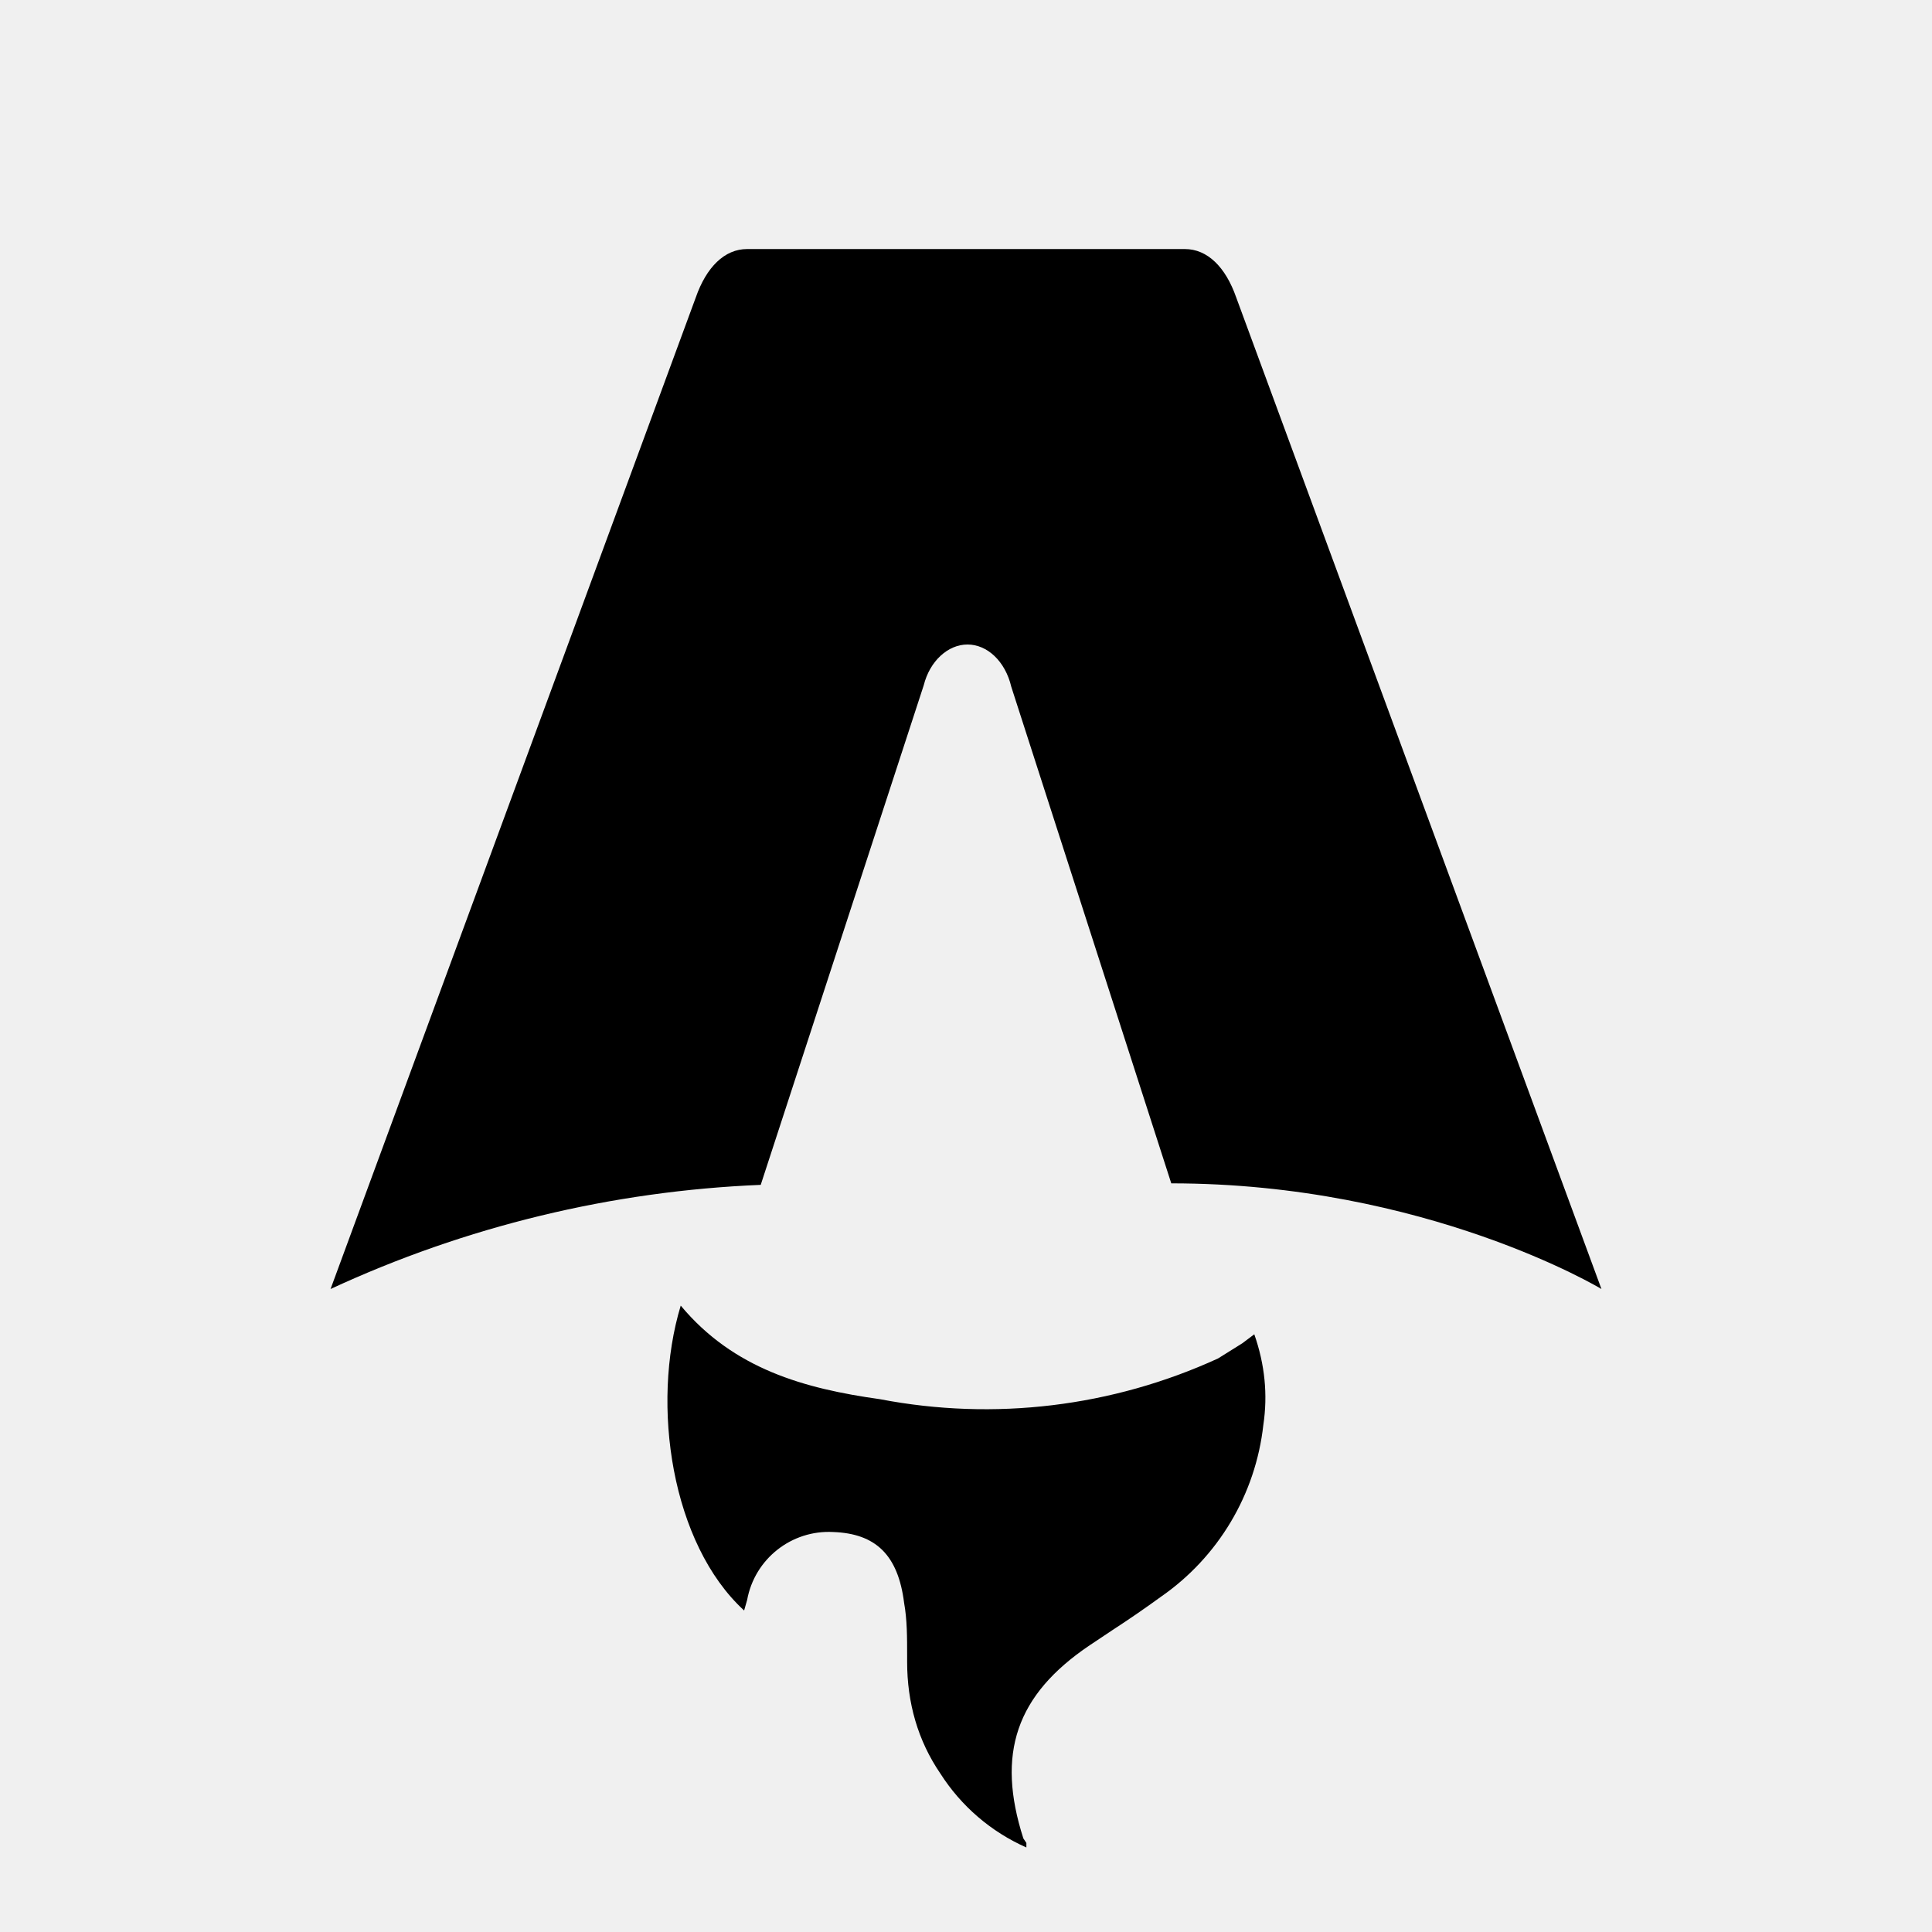
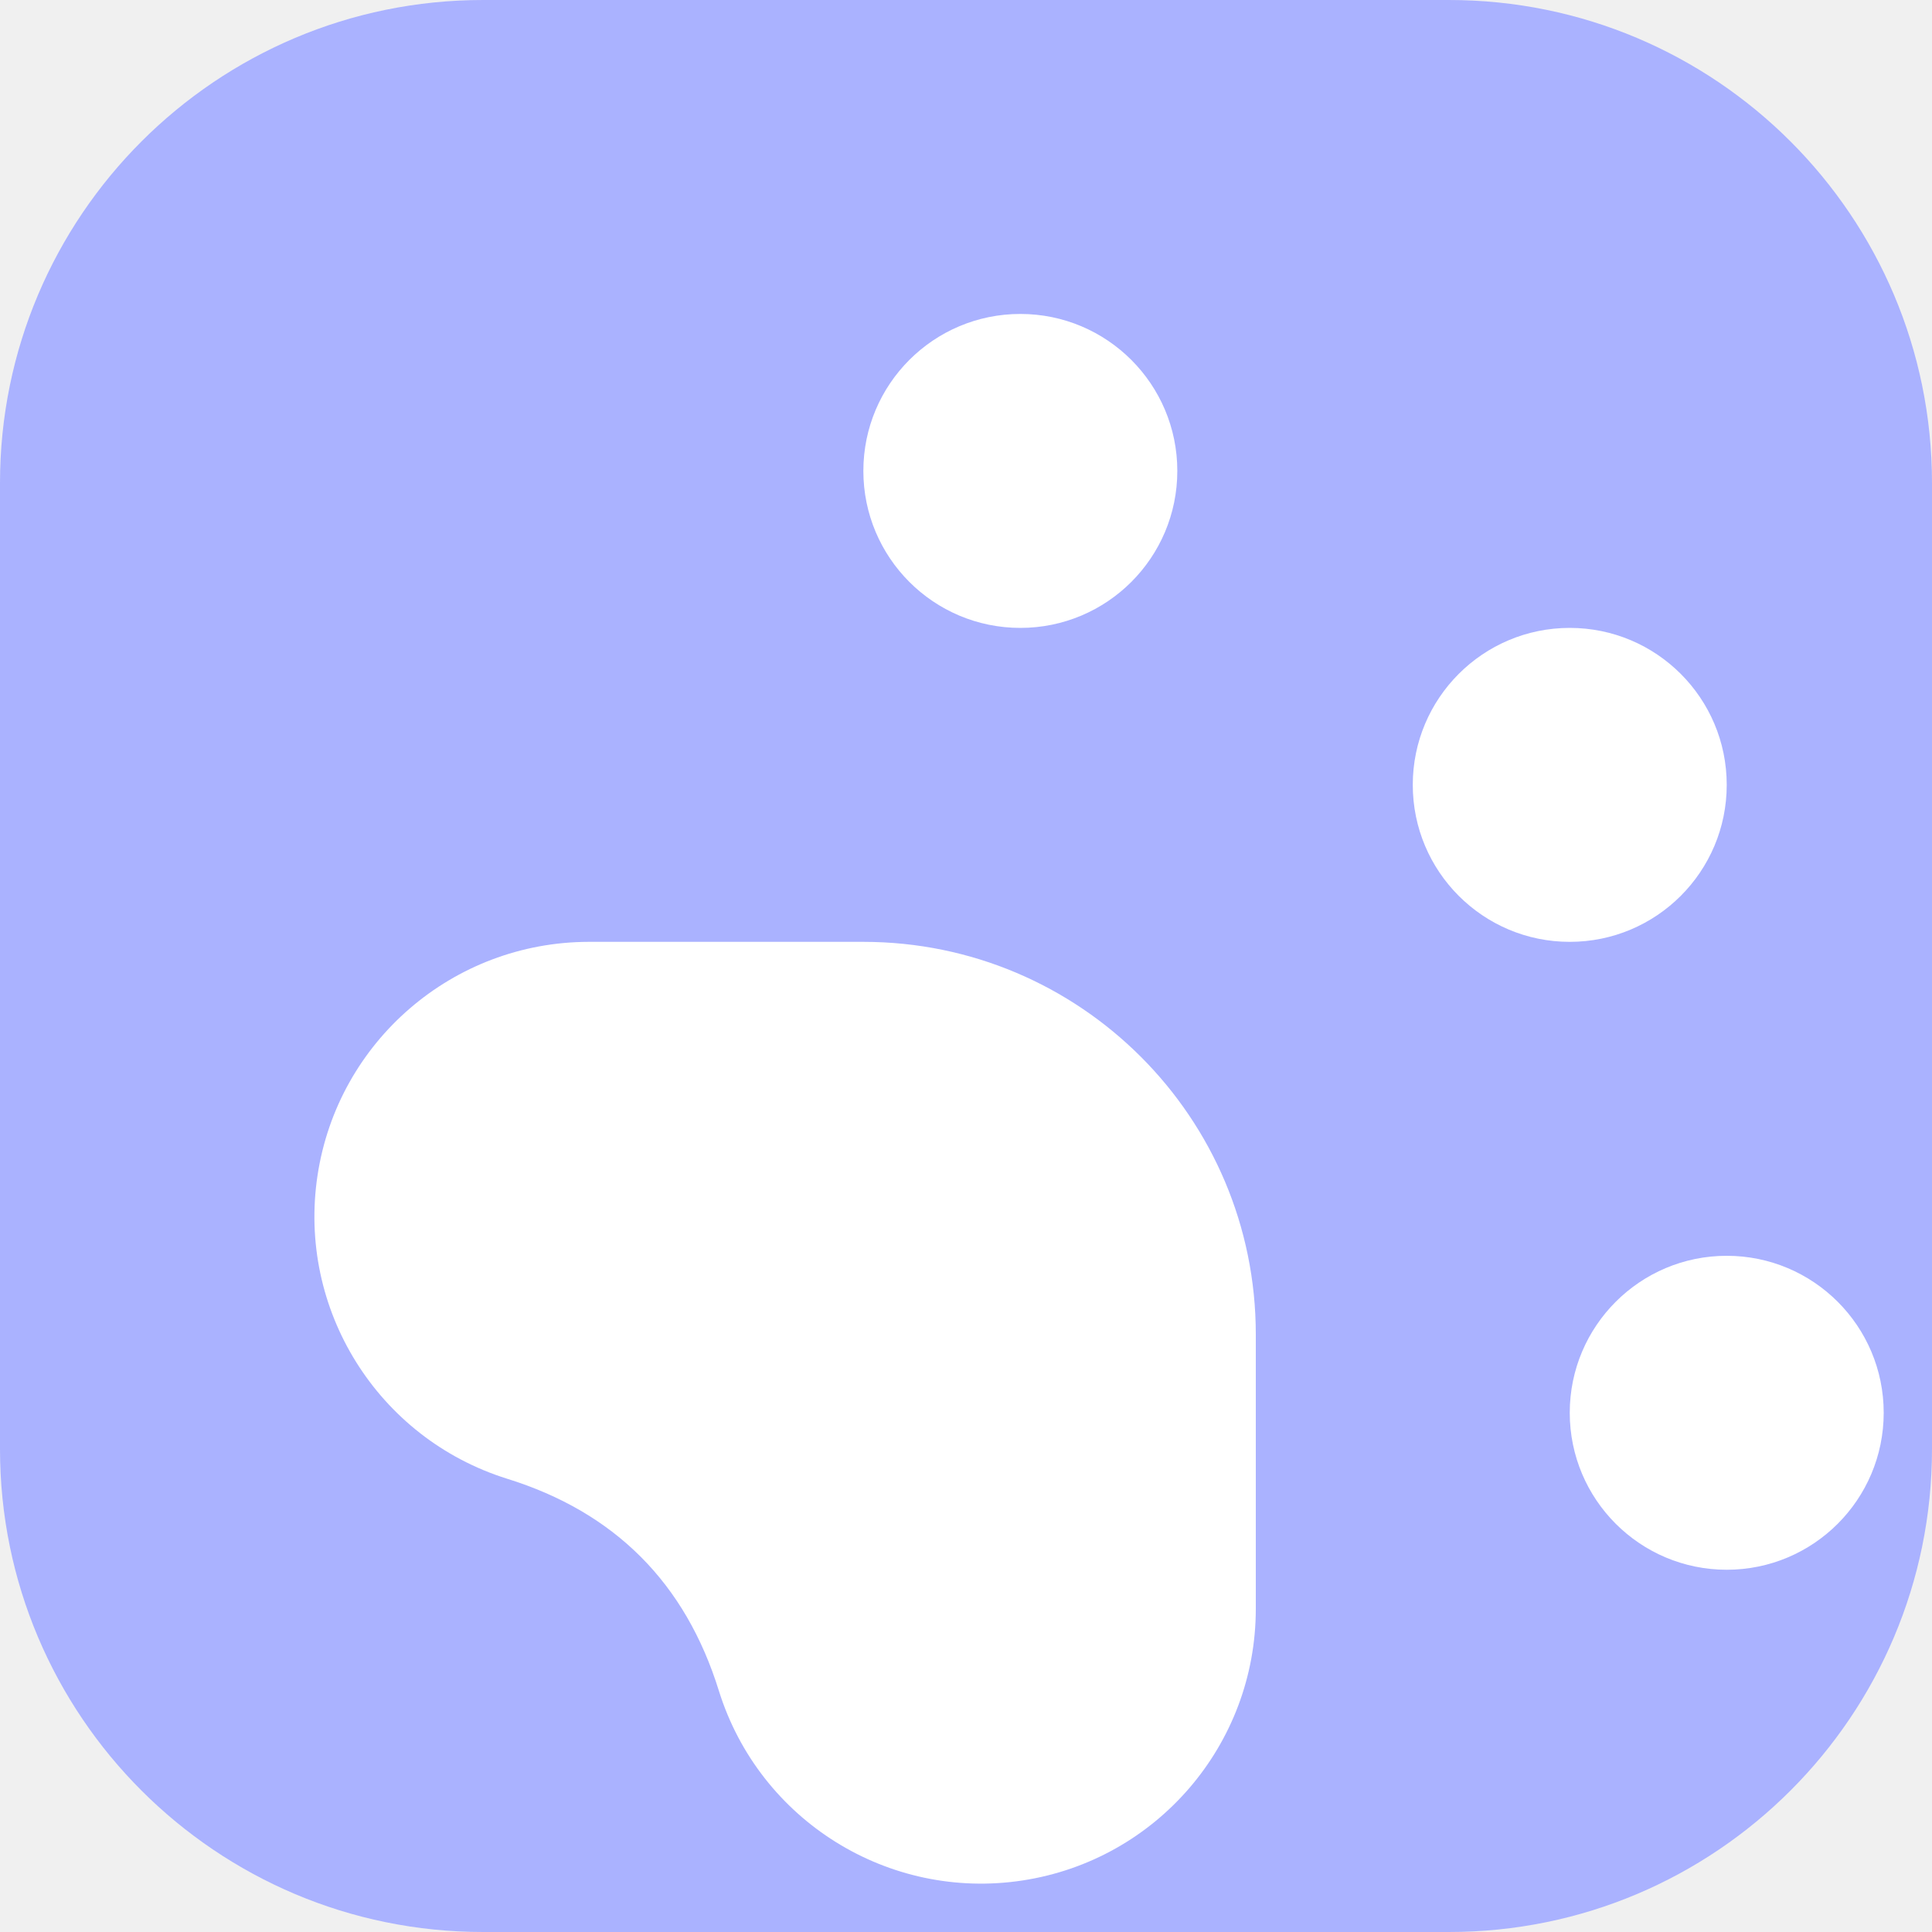
- <svg xmlns="http://www.w3.org/2000/svg" fill="none" viewBox="0 0 128 128">
-   <path d="M50.4 78.5a75.1 75.1 0 0 0-28.5 6.9l24.2-65.7c.7-2 1.9-3.2 3.4-3.2h29c1.5 0 2.7 1.2 3.4 3.2l24.2 65.7s-11.6-7-28.5-7L67 45.5c-.4-1.7-1.6-2.8-2.9-2.8-1.3 0-2.5 1.1-2.9 2.7L50.4 78.5Zm-1.1 28.2Zm-4.2-20.2c-2 6.6-.6 15.8 4.2 20.2a17.5 17.5 0 0 1 .2-.7 5.5 5.5 0 0 1 5.7-4.5c2.8.1 4.3 1.5 4.7 4.7.2 1.1.2 2.3.2 3.5v.4c0 2.7.7 5.2 2.2 7.4a13 13 0 0 0 5.7 4.9v-.3l-.2-.3c-1.8-5.6-.5-9.5 4.4-12.8l1.5-1a73 73 0 0 0 3.2-2.2 16 16 0 0 0 6.8-11.4c.3-2 .1-4-.6-6l-.8.6-1.6 1a37 37 0 0 1-22.4 2.7c-5-.7-9.7-2-13.2-6.2Z" />
-   <style>
-         path { fill: #000; }
-         @media (prefers-color-scheme: dark) {
-             path { fill: #FFF; }
-         }
-     </style>
+ <svg xmlns="http://www.w3.org/2000/svg" width="32" height="32" viewBox="0 0 32 32" fill="none">
+   <rect width="32" height="32" rx="8" fill="#AAB2FF" />
+   <g transform="scale(1.3) translate(2, 2)">
+     <circle cx="11" cy="4" r="2" fill="white" />
+     <circle cx="18" cy="8" r="2" fill="white" />
+     <circle cx="20" cy="16" r="2" fill="white" />
+     <path d="M9 10a5 5 0 0 1 5 5v3.5a3.5 3.5 0 0 1-6.84 1.045Q6.52 17.48 4.46 16.84A3.5 3.5 0 0 1 5.5 10Z" fill="white" />
+   </g>
</svg>
